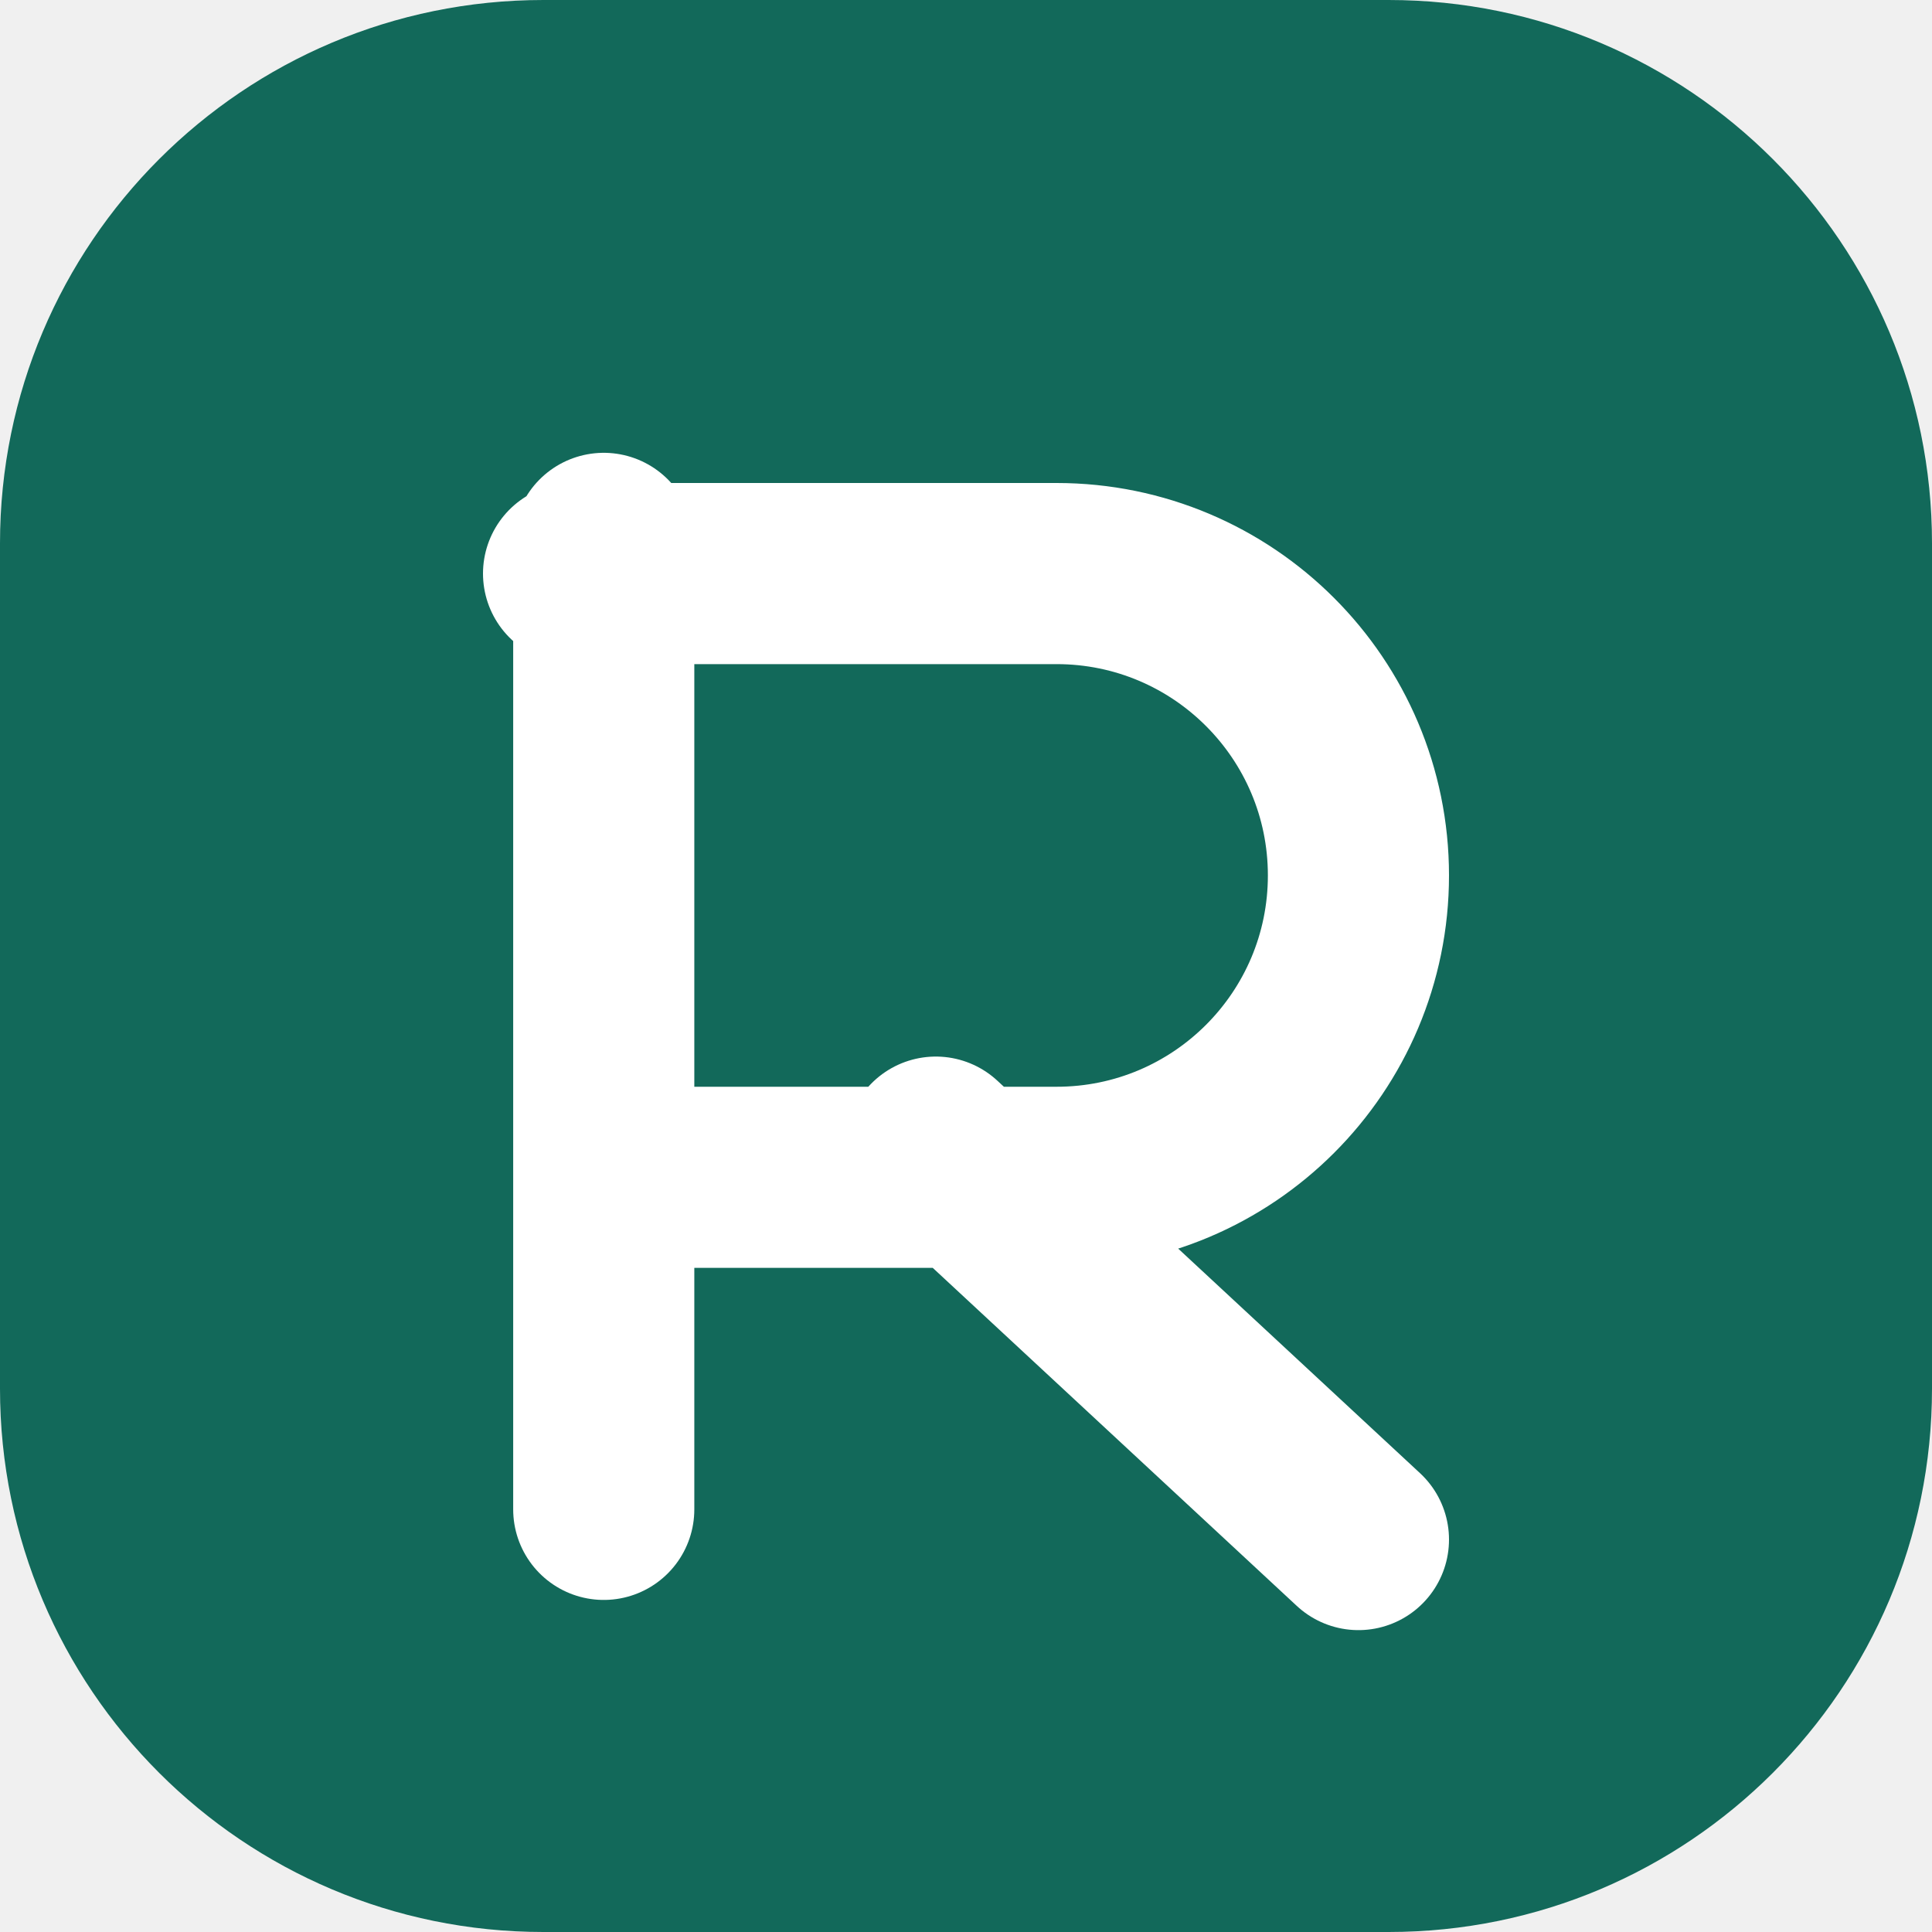
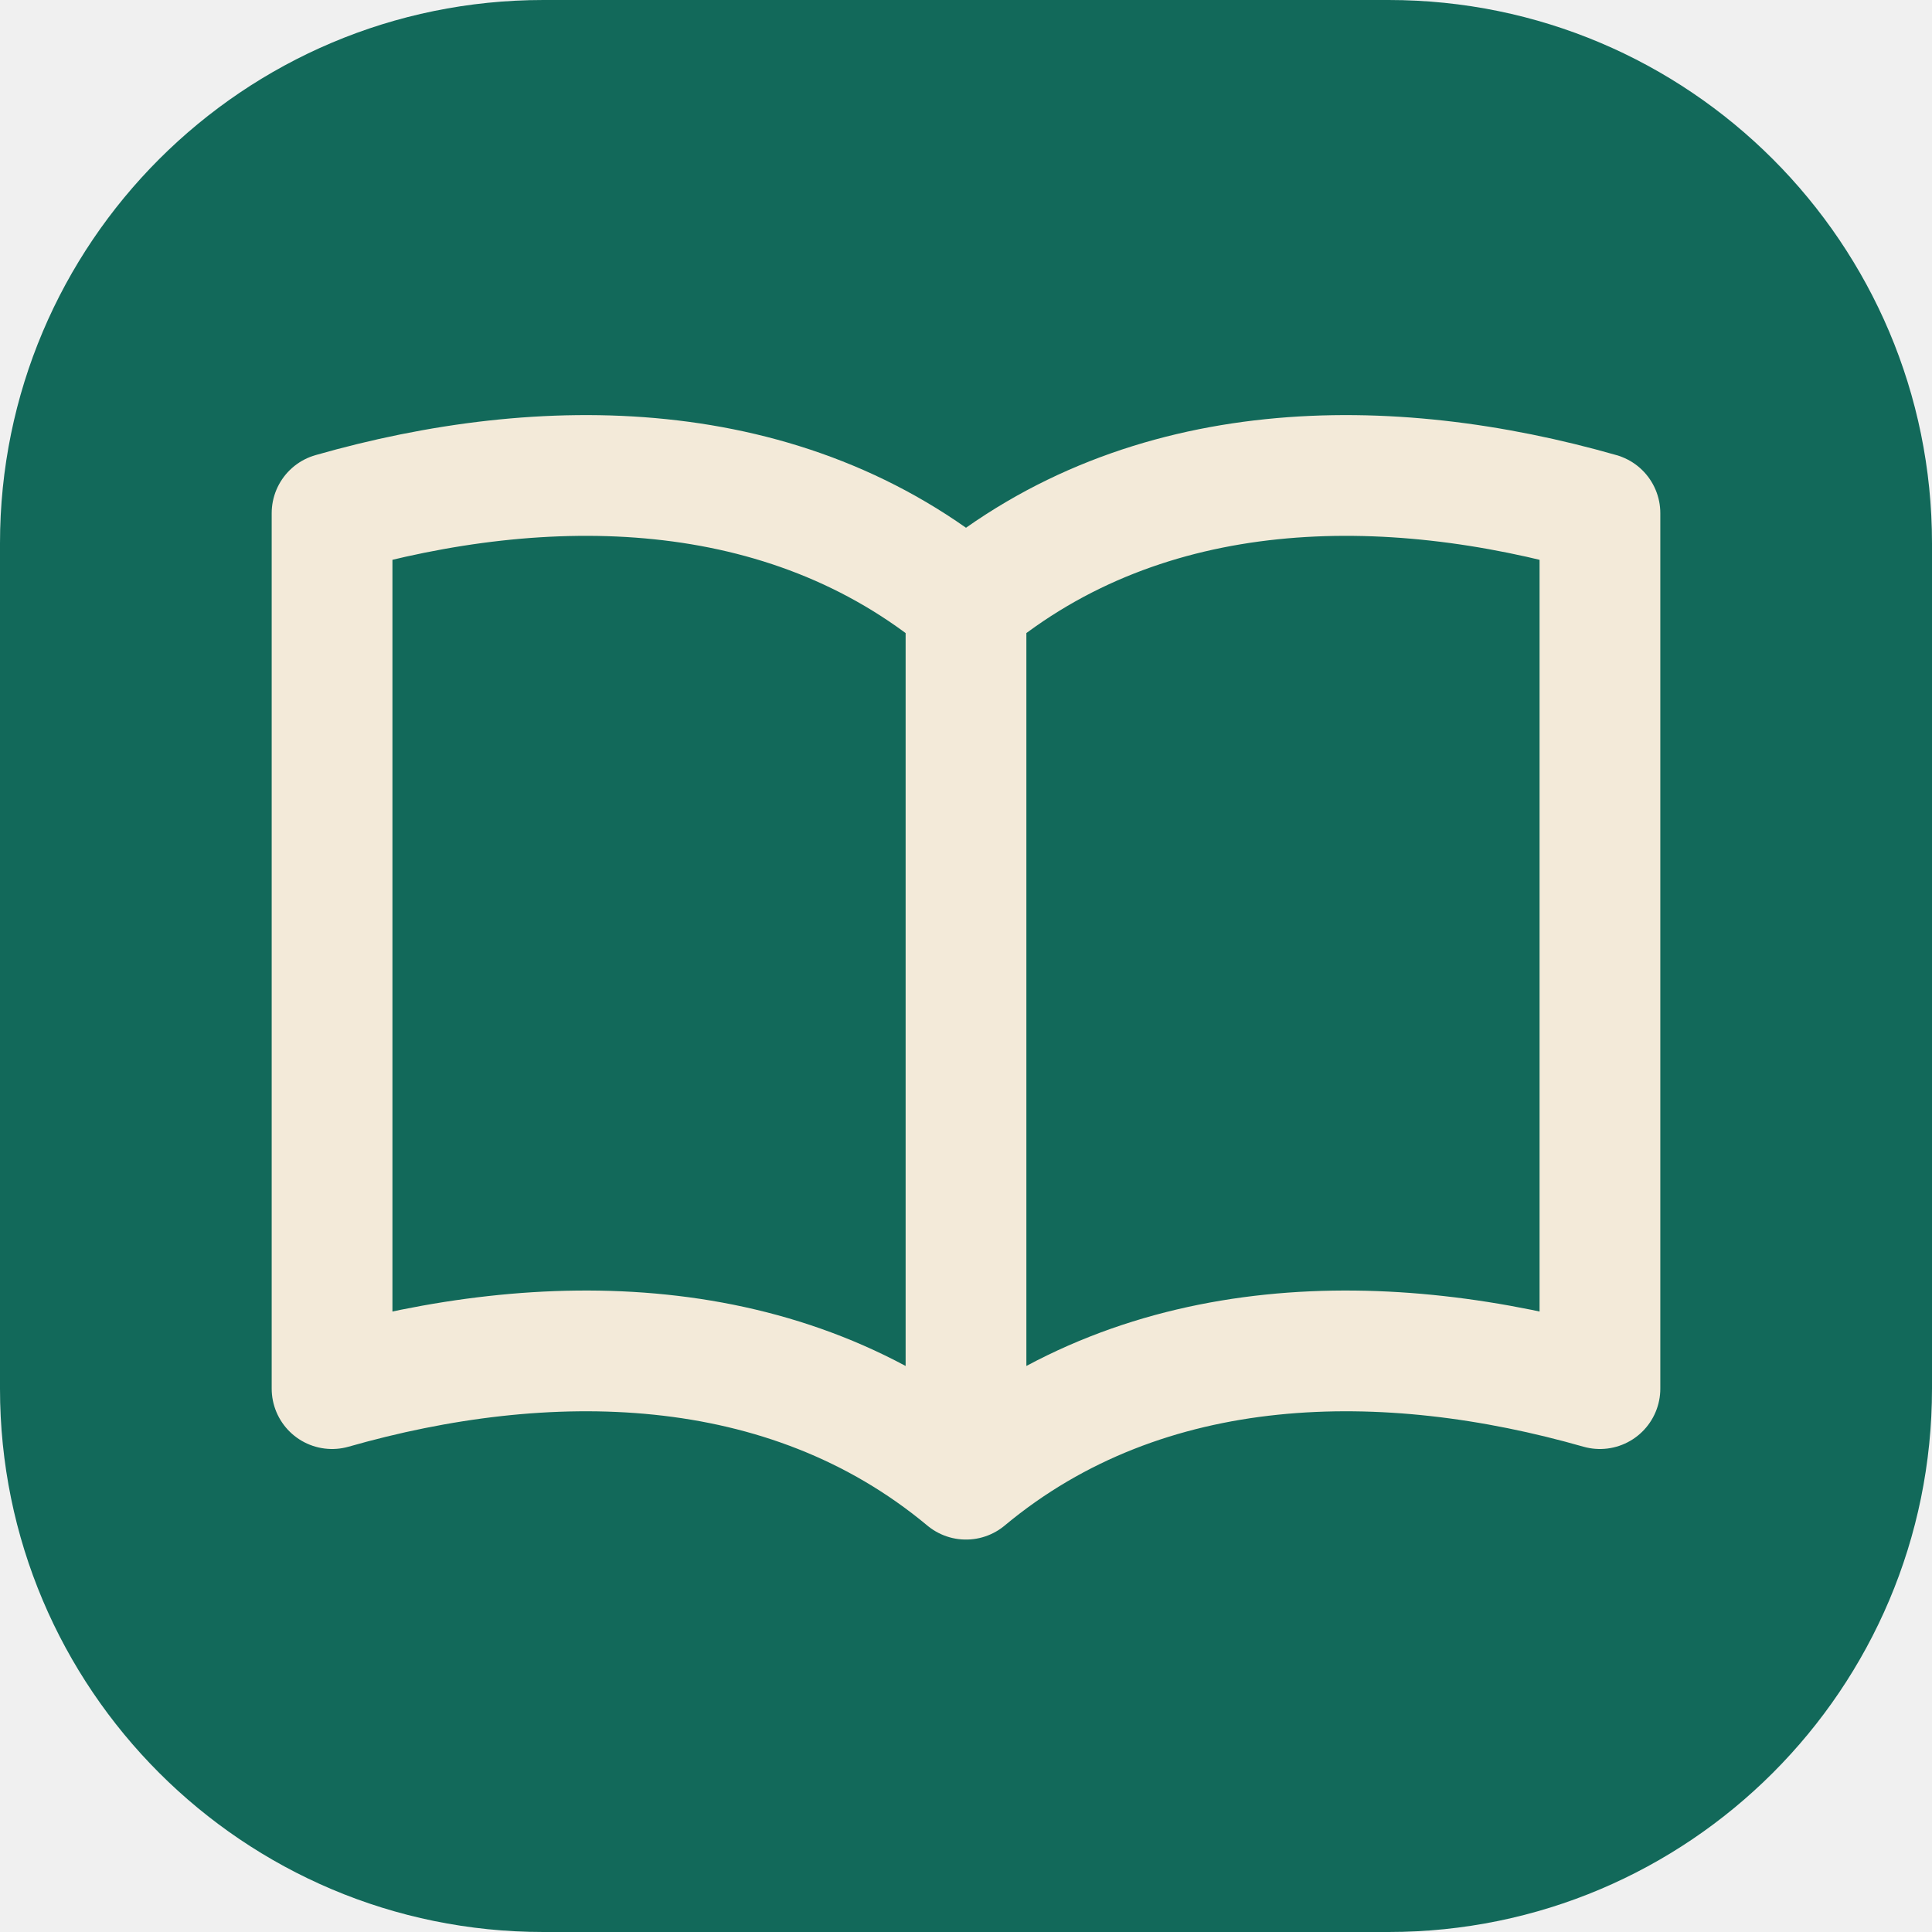
<svg xmlns="http://www.w3.org/2000/svg" viewBox="0 0 64 64">
  <rect width="64" height="64" rx="18" fill="#12695a" />
-   <path d="M19 19h16a10 10 0 0 1 0 20H21m10-1 14 13M20 18v32" fill="none" stroke="#fff" stroke-width="6" stroke-linecap="round" stroke-linejoin="round" />
+   <path d="M32 20c-6-5-14-5-21-3v29c7-2 15-2 21 3 6-5 14-5 21-3V17c-7-2-15-2-21 3Zm0 0v29" fill="none" stroke="#f3ead9" stroke-width="4" stroke-linecap="round" stroke-linejoin="round" />
</svg>
